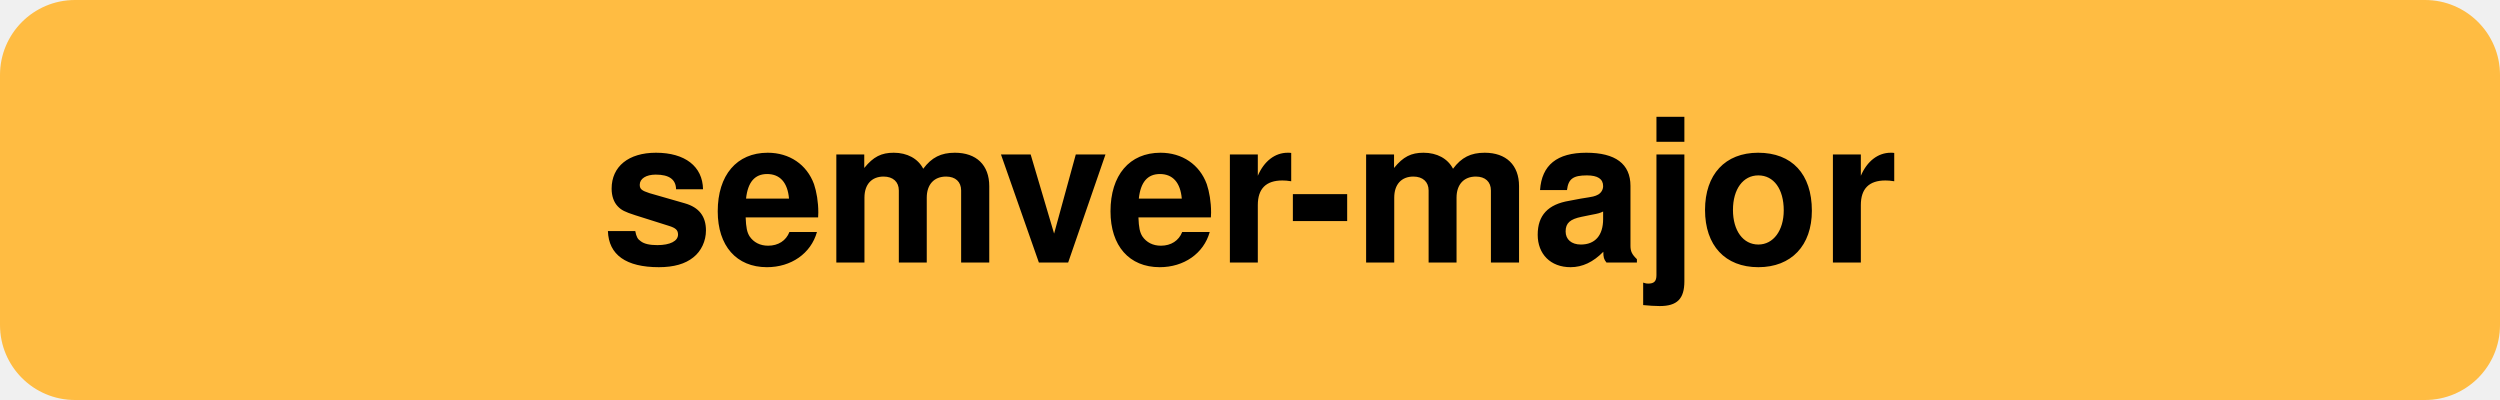
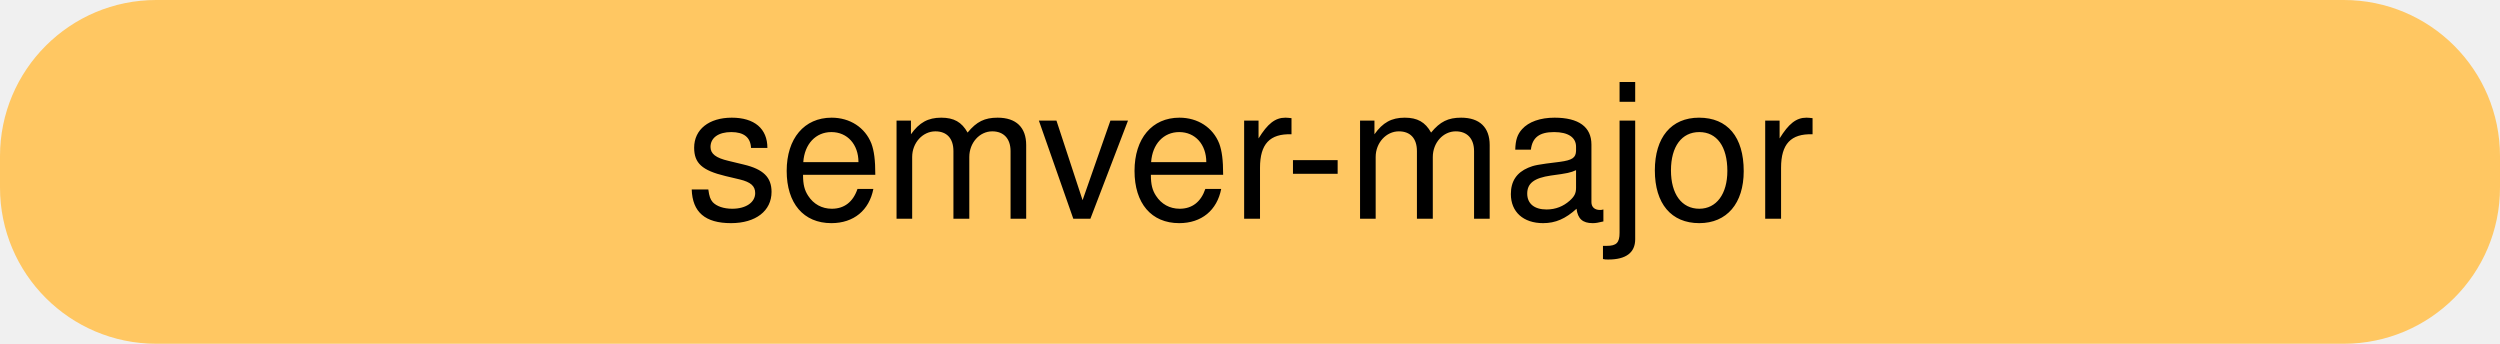
- <svg xmlns="http://www.w3.org/2000/svg" width="200" height="32">
+ <svg xmlns="http://www.w3.org/2000/svg" width="160" height="22">
  <clipPath id="a">
-     <rect width="200" height="32" rx="6" fill="#fff" />
+     <rect width="160" height="22" rx="10" fill="#fff" />
  </clipPath>
  <g clip-path="url(#a)">
-     <path fill="#ffbc42" d="M0 0h200v32H0z" />
+     <path fill="#ffc762" d="M0 0h160v22H0z" />
  </g>
-   <g fill="#000" font-family="Helvetica, arial, nimbussansl, liberationsans, freesans, clean, sans-serif" font-size="16" font-weight="600" text-anchor="middle">
-     <text x="100" y="21">semver-major</text>
+   <g fill="#000" font-family="Helvetica, arial, nimbussansl, liberationsans, freesans, clean, sans-serif" font-size="12" font-weight="400" text-anchor="middle">
+     <text x="80" y="14">semver-major</text>
  </g>
</svg>
